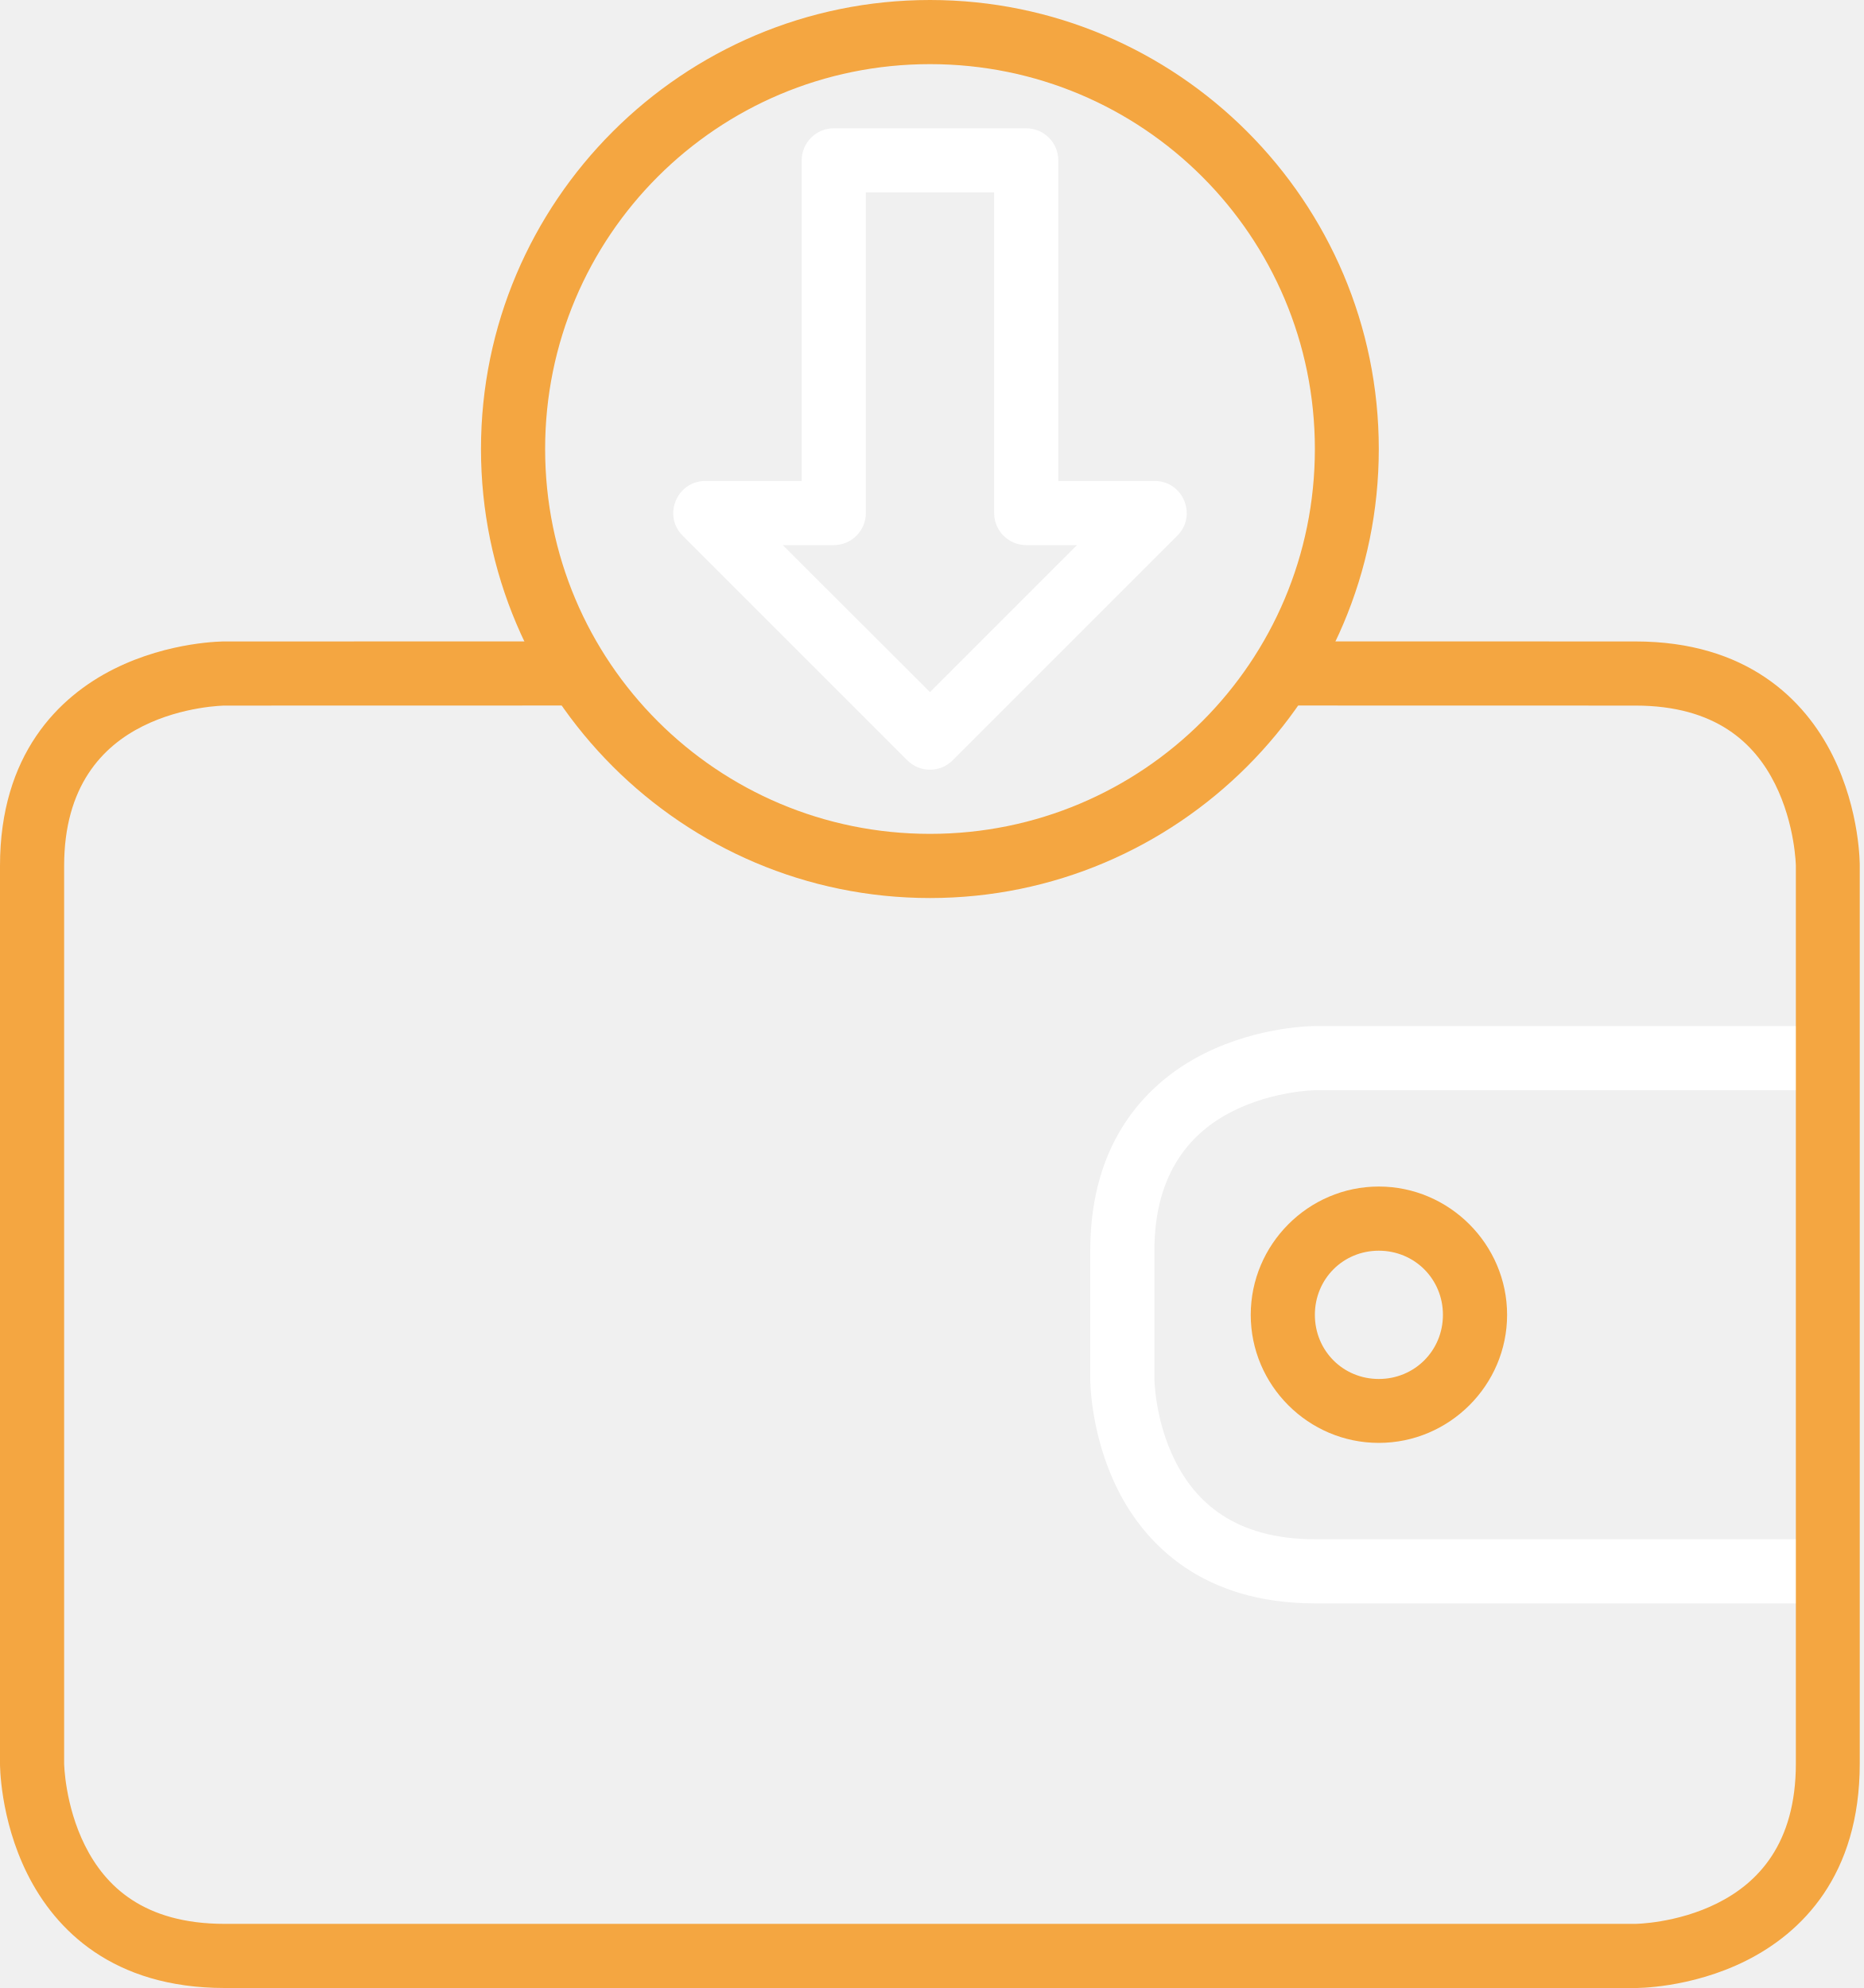
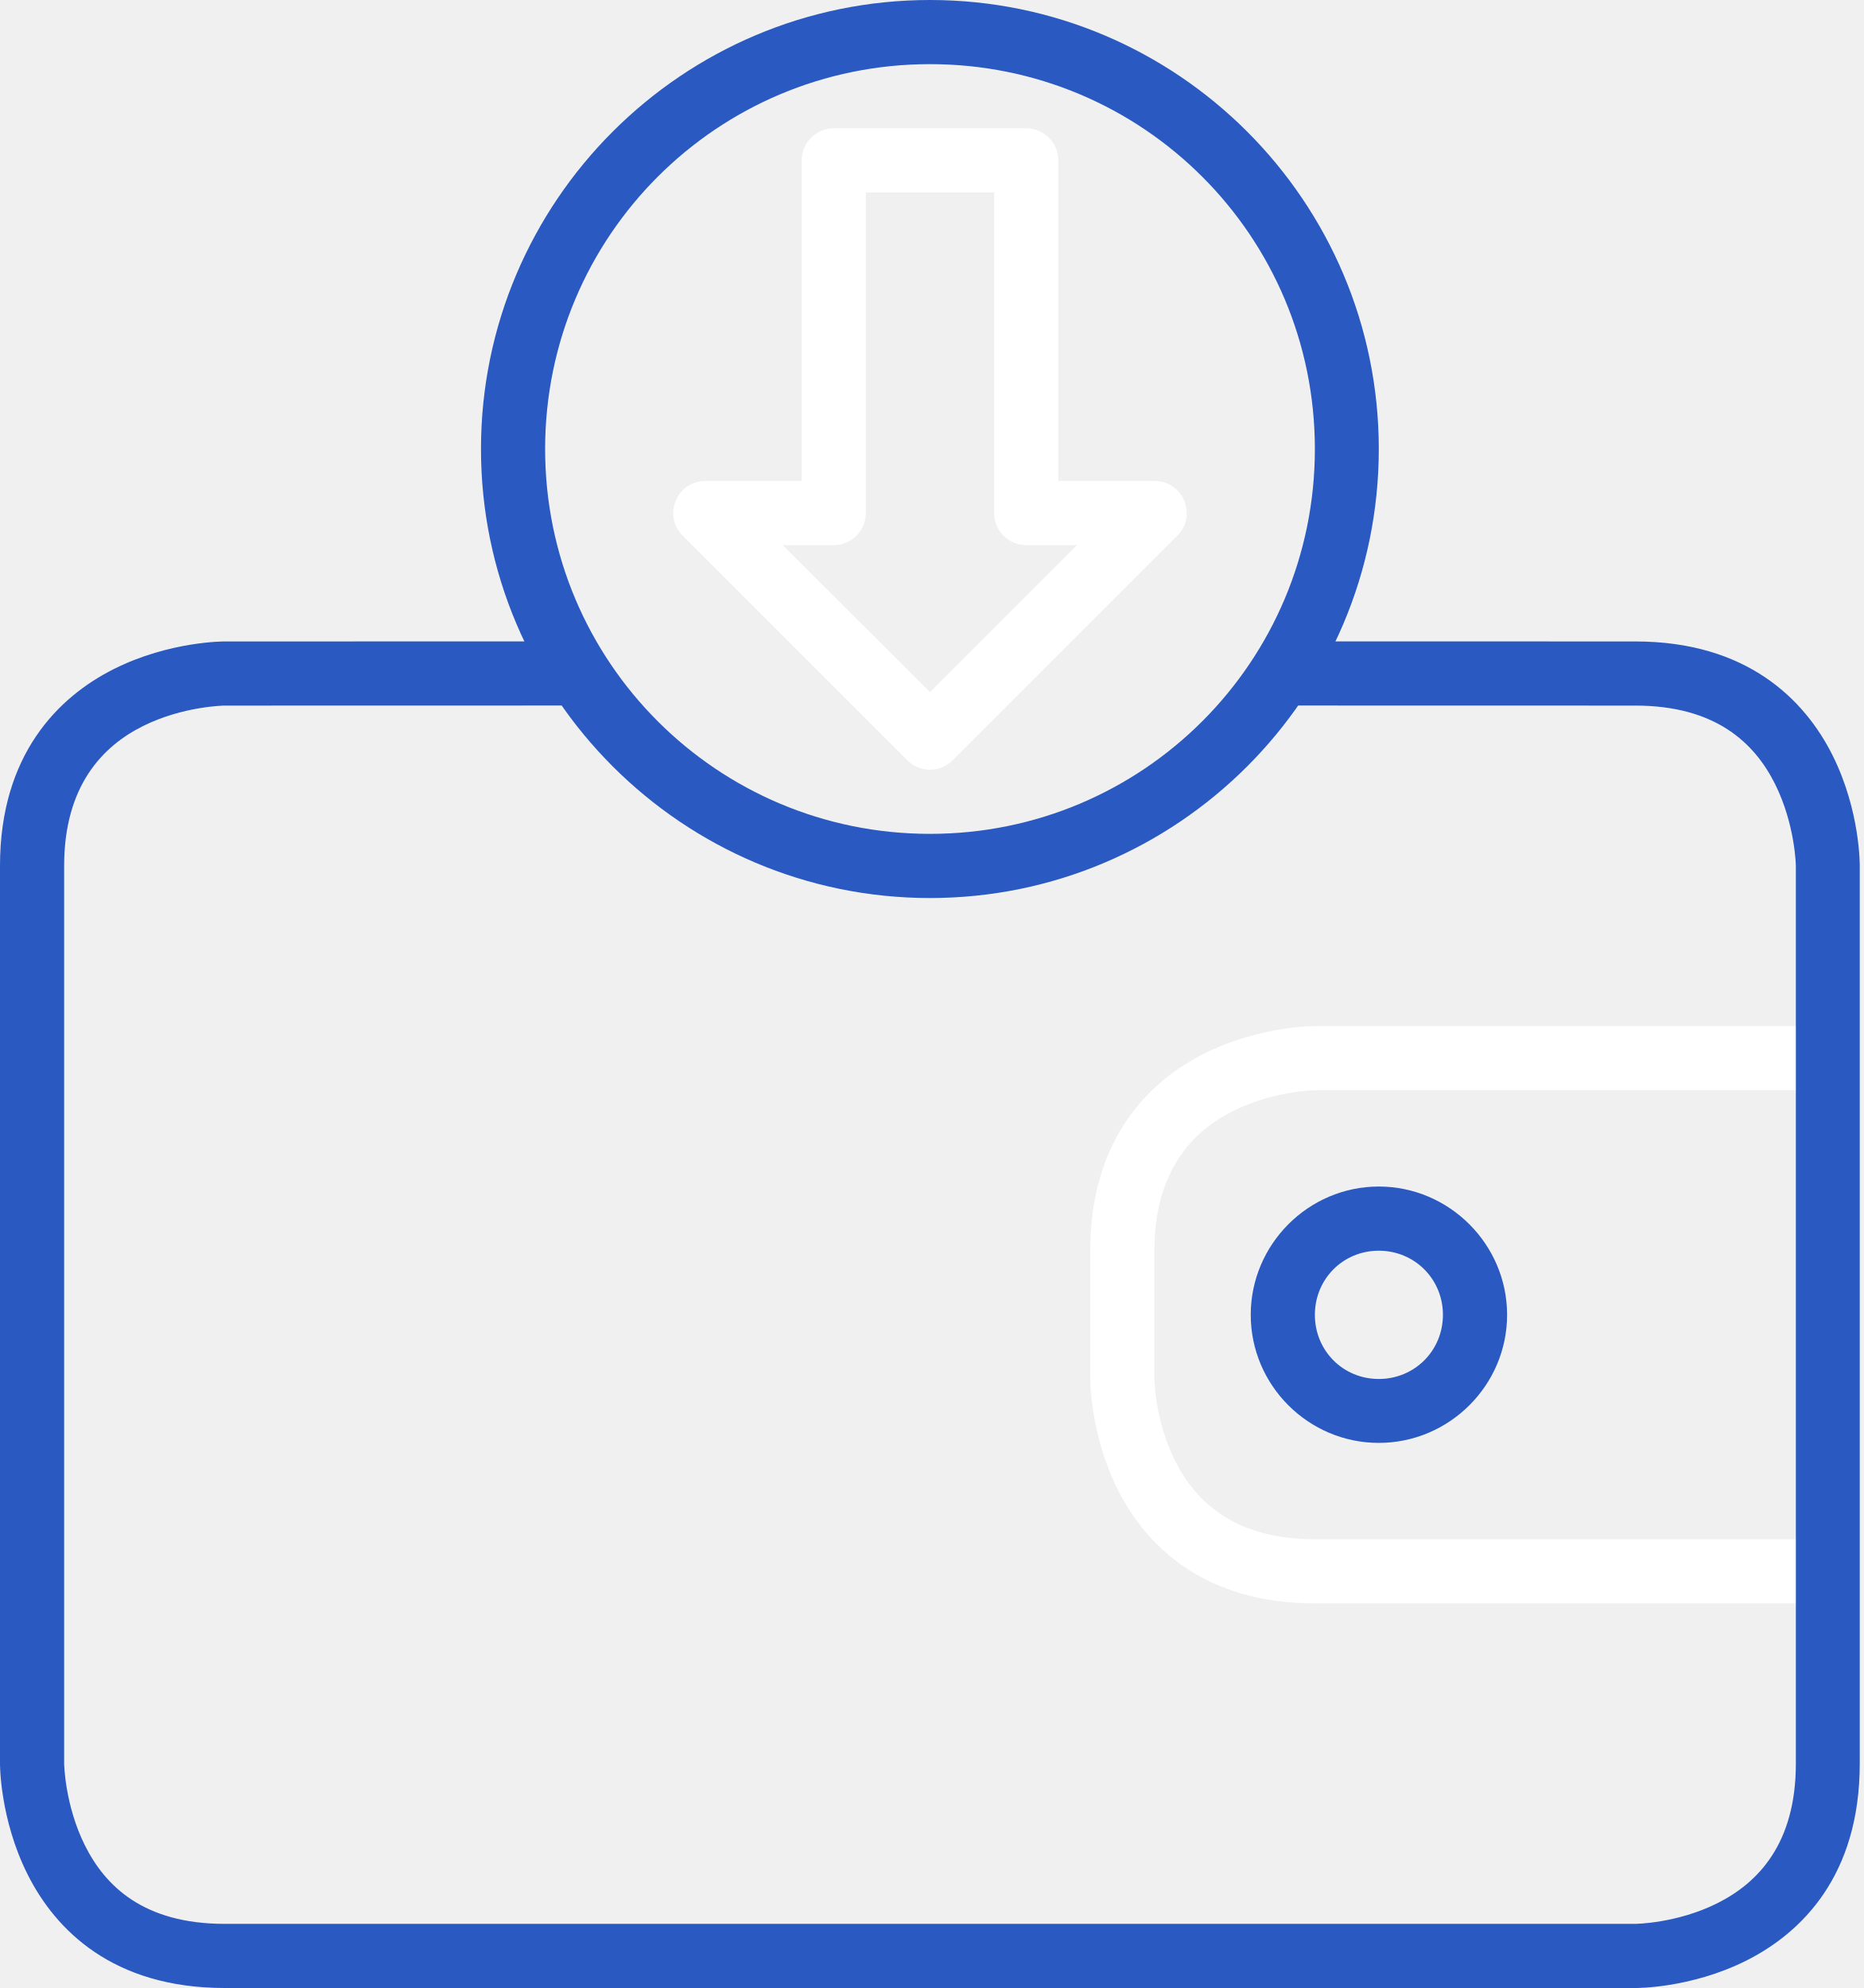
<svg xmlns="http://www.w3.org/2000/svg" width="75" height="80" viewBox="0 0 75 80" fill="none">
  <path d="M52.911 41.291C52.911 41.291 50.706 41.274 48.463 42.395C46.22 43.517 43.872 45.85 43.872 50.33V55.492C43.872 55.492 43.855 57.697 44.977 59.94C46.099 62.184 48.428 64.522 52.911 64.522H73.552V61.941H52.911C49.652 61.941 48.096 60.406 47.282 58.778C46.468 57.151 46.453 55.492 46.453 55.492V50.33C46.453 47.122 47.988 45.524 49.616 44.71C51.243 43.896 52.911 43.872 52.911 43.872H73.552V41.291H52.911Z" fill="white" />
-   <path d="M9.039 25.813C9.039 25.813 6.834 25.796 4.591 26.918C2.348 28.039 1.40076e-05 30.366 1.40076e-05 34.842V70.97C1.40076e-05 70.97 -0.017 73.175 1.105 75.418C2.227 77.662 4.539 80 9.039 80H65.808C65.808 80 68.013 80.026 70.256 78.905C72.499 77.783 74.837 75.476 74.837 70.97V34.842C74.837 34.842 74.864 32.637 73.742 30.394C72.621 28.151 70.296 25.813 65.808 25.813L51.616 25.81V28.391L65.808 28.394C69.058 28.394 70.614 29.919 71.427 31.547C72.241 33.174 72.266 34.842 72.266 34.842V70.97C72.266 74.207 70.731 75.776 69.103 76.59C67.476 77.404 65.808 77.419 65.808 77.419H9.039C5.775 77.419 4.233 75.894 3.419 74.266C2.606 72.638 2.581 70.97 2.581 70.97V34.842C2.581 31.638 4.116 30.036 5.744 29.223C7.371 28.409 9.039 28.394 9.039 28.394L23.229 28.391V25.811L9.039 25.813Z" fill="#F4A641" />
-   <path d="M55.483 47.748C52.648 47.748 50.33 50.076 50.33 52.911C50.33 55.746 52.648 58.064 55.483 58.064C58.318 58.064 60.646 55.746 60.646 52.911C60.646 50.076 58.318 47.748 55.483 47.748ZM55.483 50.33C56.924 50.33 58.064 51.471 58.064 52.911C58.064 54.352 56.924 55.492 55.483 55.492C54.042 55.492 52.911 54.352 52.911 52.911C52.911 51.471 54.042 50.33 55.483 50.33Z" fill="#F4A641" />
-   <path d="M37.423 0C27.462 -5.8521e-07 19.355 8.107 19.355 18.069C19.355 28.03 27.462 36.138 37.423 36.138C47.385 36.138 55.483 28.03 55.483 18.069C55.483 8.107 47.385 -5.21814e-06 37.423 0ZM37.423 2.581C45.99 2.581 52.911 9.502 52.911 18.069C52.911 26.636 45.99 33.556 37.423 33.556C28.857 33.556 21.936 26.636 21.936 18.069C21.936 9.502 28.857 2.581 37.423 2.581Z" fill="#F4A641" />
+   <path d="M9.039 25.813C9.039 25.813 6.834 25.796 4.591 26.918C2.348 28.039 1.40076e-05 30.366 1.40076e-05 34.842V70.97C1.40076e-05 70.97 -0.017 73.175 1.105 75.418C2.227 77.662 4.539 80 9.039 80H65.808C65.808 80 68.013 80.026 70.256 78.905C72.499 77.783 74.837 75.476 74.837 70.97V34.842C74.837 34.842 74.864 32.637 73.742 30.394C72.621 28.151 70.296 25.813 65.808 25.813L51.616 25.81V28.391L65.808 28.394C69.058 28.394 70.614 29.919 71.427 31.547C72.241 33.174 72.266 34.842 72.266 34.842V70.97C72.266 74.207 70.731 75.776 69.103 76.59C67.476 77.404 65.808 77.419 65.808 77.419H9.039C5.775 77.419 4.233 75.894 3.419 74.266C2.606 72.638 2.581 70.97 2.581 70.97V34.842C2.581 31.638 4.116 30.036 5.744 29.223C7.371 28.409 9.039 28.394 9.039 28.394L23.229 28.391V25.811L9.039 25.813Z" fill="#2a59c1" />
+   <path d="M55.483 47.748C52.648 47.748 50.33 50.076 50.33 52.911C50.33 55.746 52.648 58.064 55.483 58.064C58.318 58.064 60.646 55.746 60.646 52.911C60.646 50.076 58.318 47.748 55.483 47.748ZM55.483 50.33C56.924 50.33 58.064 51.471 58.064 52.911C58.064 54.352 56.924 55.492 55.483 55.492C54.042 55.492 52.911 54.352 52.911 52.911C52.911 51.471 54.042 50.33 55.483 50.33Z" fill="#2a59c1" />
+   <path d="M37.423 0C27.462 -5.8521e-07 19.355 8.107 19.355 18.069C19.355 28.03 27.462 36.138 37.423 36.138C47.385 36.138 55.483 28.03 55.483 18.069C55.483 8.107 47.385 -5.21814e-06 37.423 0ZM37.423 2.581C45.99 2.581 52.911 9.502 52.911 18.069C52.911 26.636 45.99 33.556 37.423 33.556C28.857 33.556 21.936 26.636 21.936 18.069C21.936 9.502 28.857 2.581 37.423 2.581Z" fill="#2a59c1" />
  <path d="M33.556 5.163C32.84 5.16 32.258 5.741 32.261 6.458V19.355H28.394C27.235 19.347 26.654 20.752 27.479 21.564L36.509 30.594C37.013 31.101 37.833 31.101 38.338 30.594L47.367 21.564C48.193 20.752 47.612 19.347 46.453 19.355H42.586V6.458C42.589 5.741 42.007 5.16 41.291 5.163H33.556ZM34.842 7.744H40.005V20.65C40.007 21.359 40.581 21.933 41.291 21.936H43.338L37.423 27.851L31.499 21.936H33.556C34.265 21.933 34.84 21.359 34.842 20.65V7.744Z" fill="white" />
</svg>
